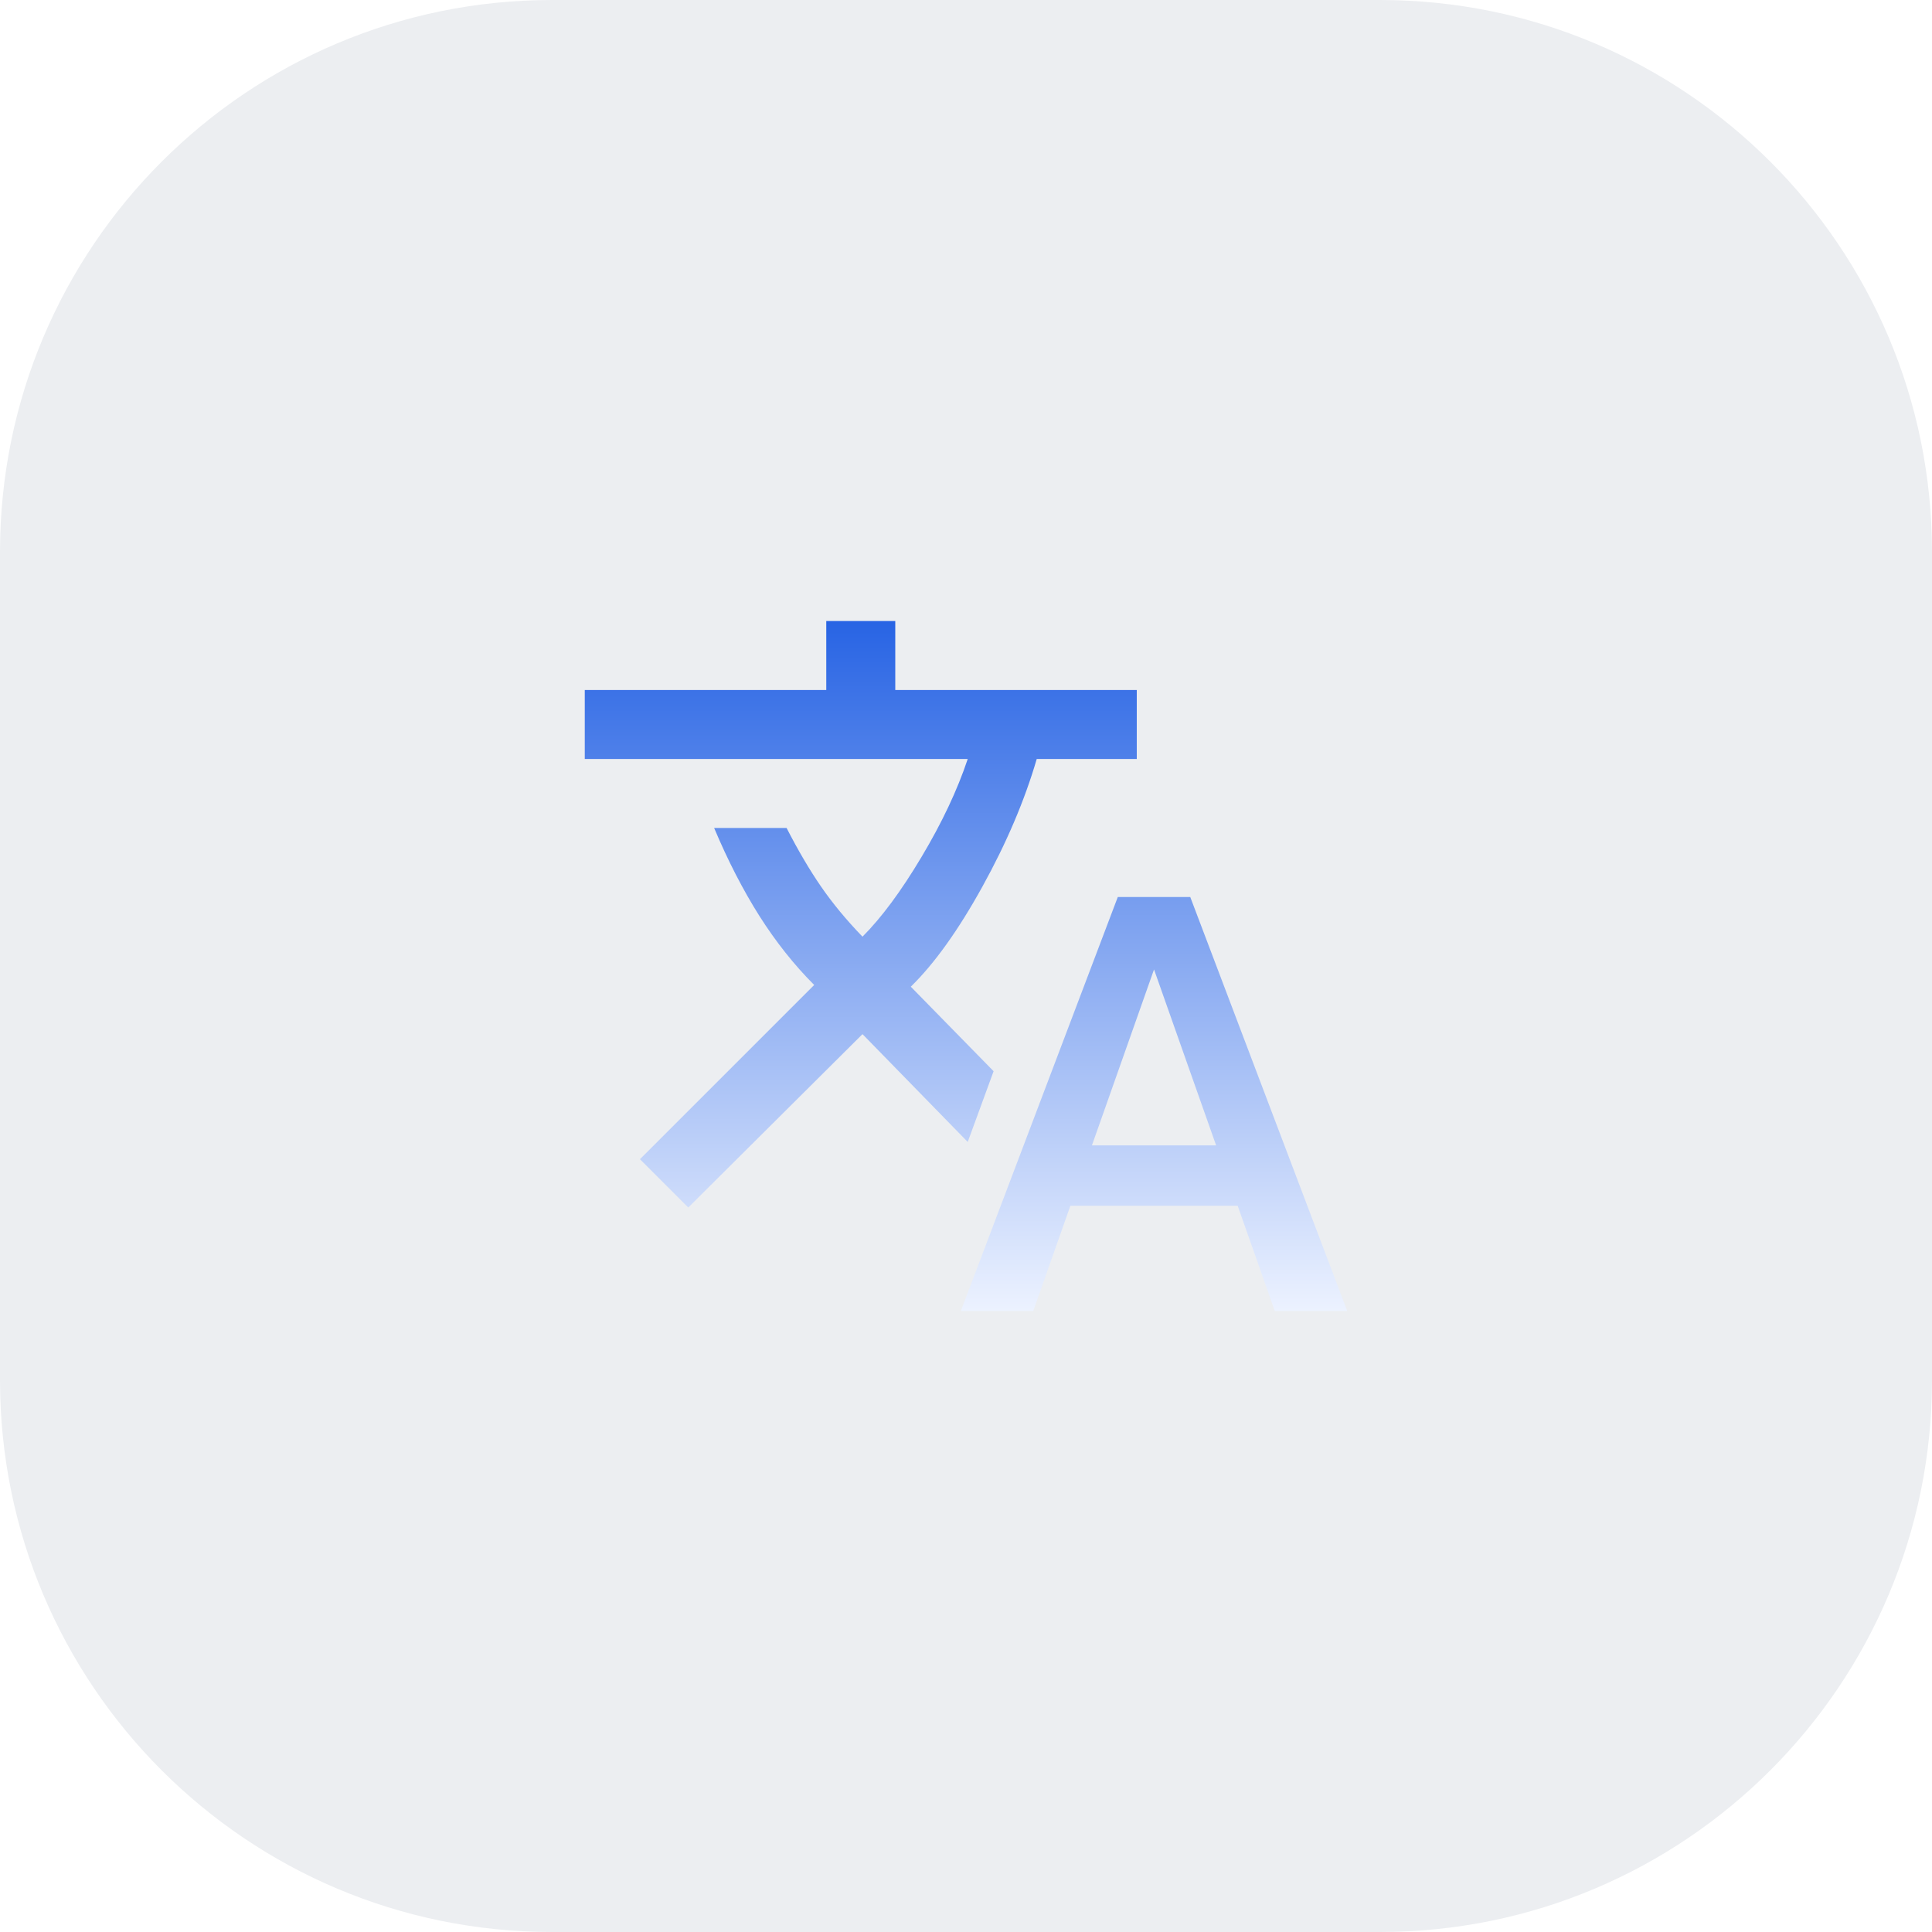
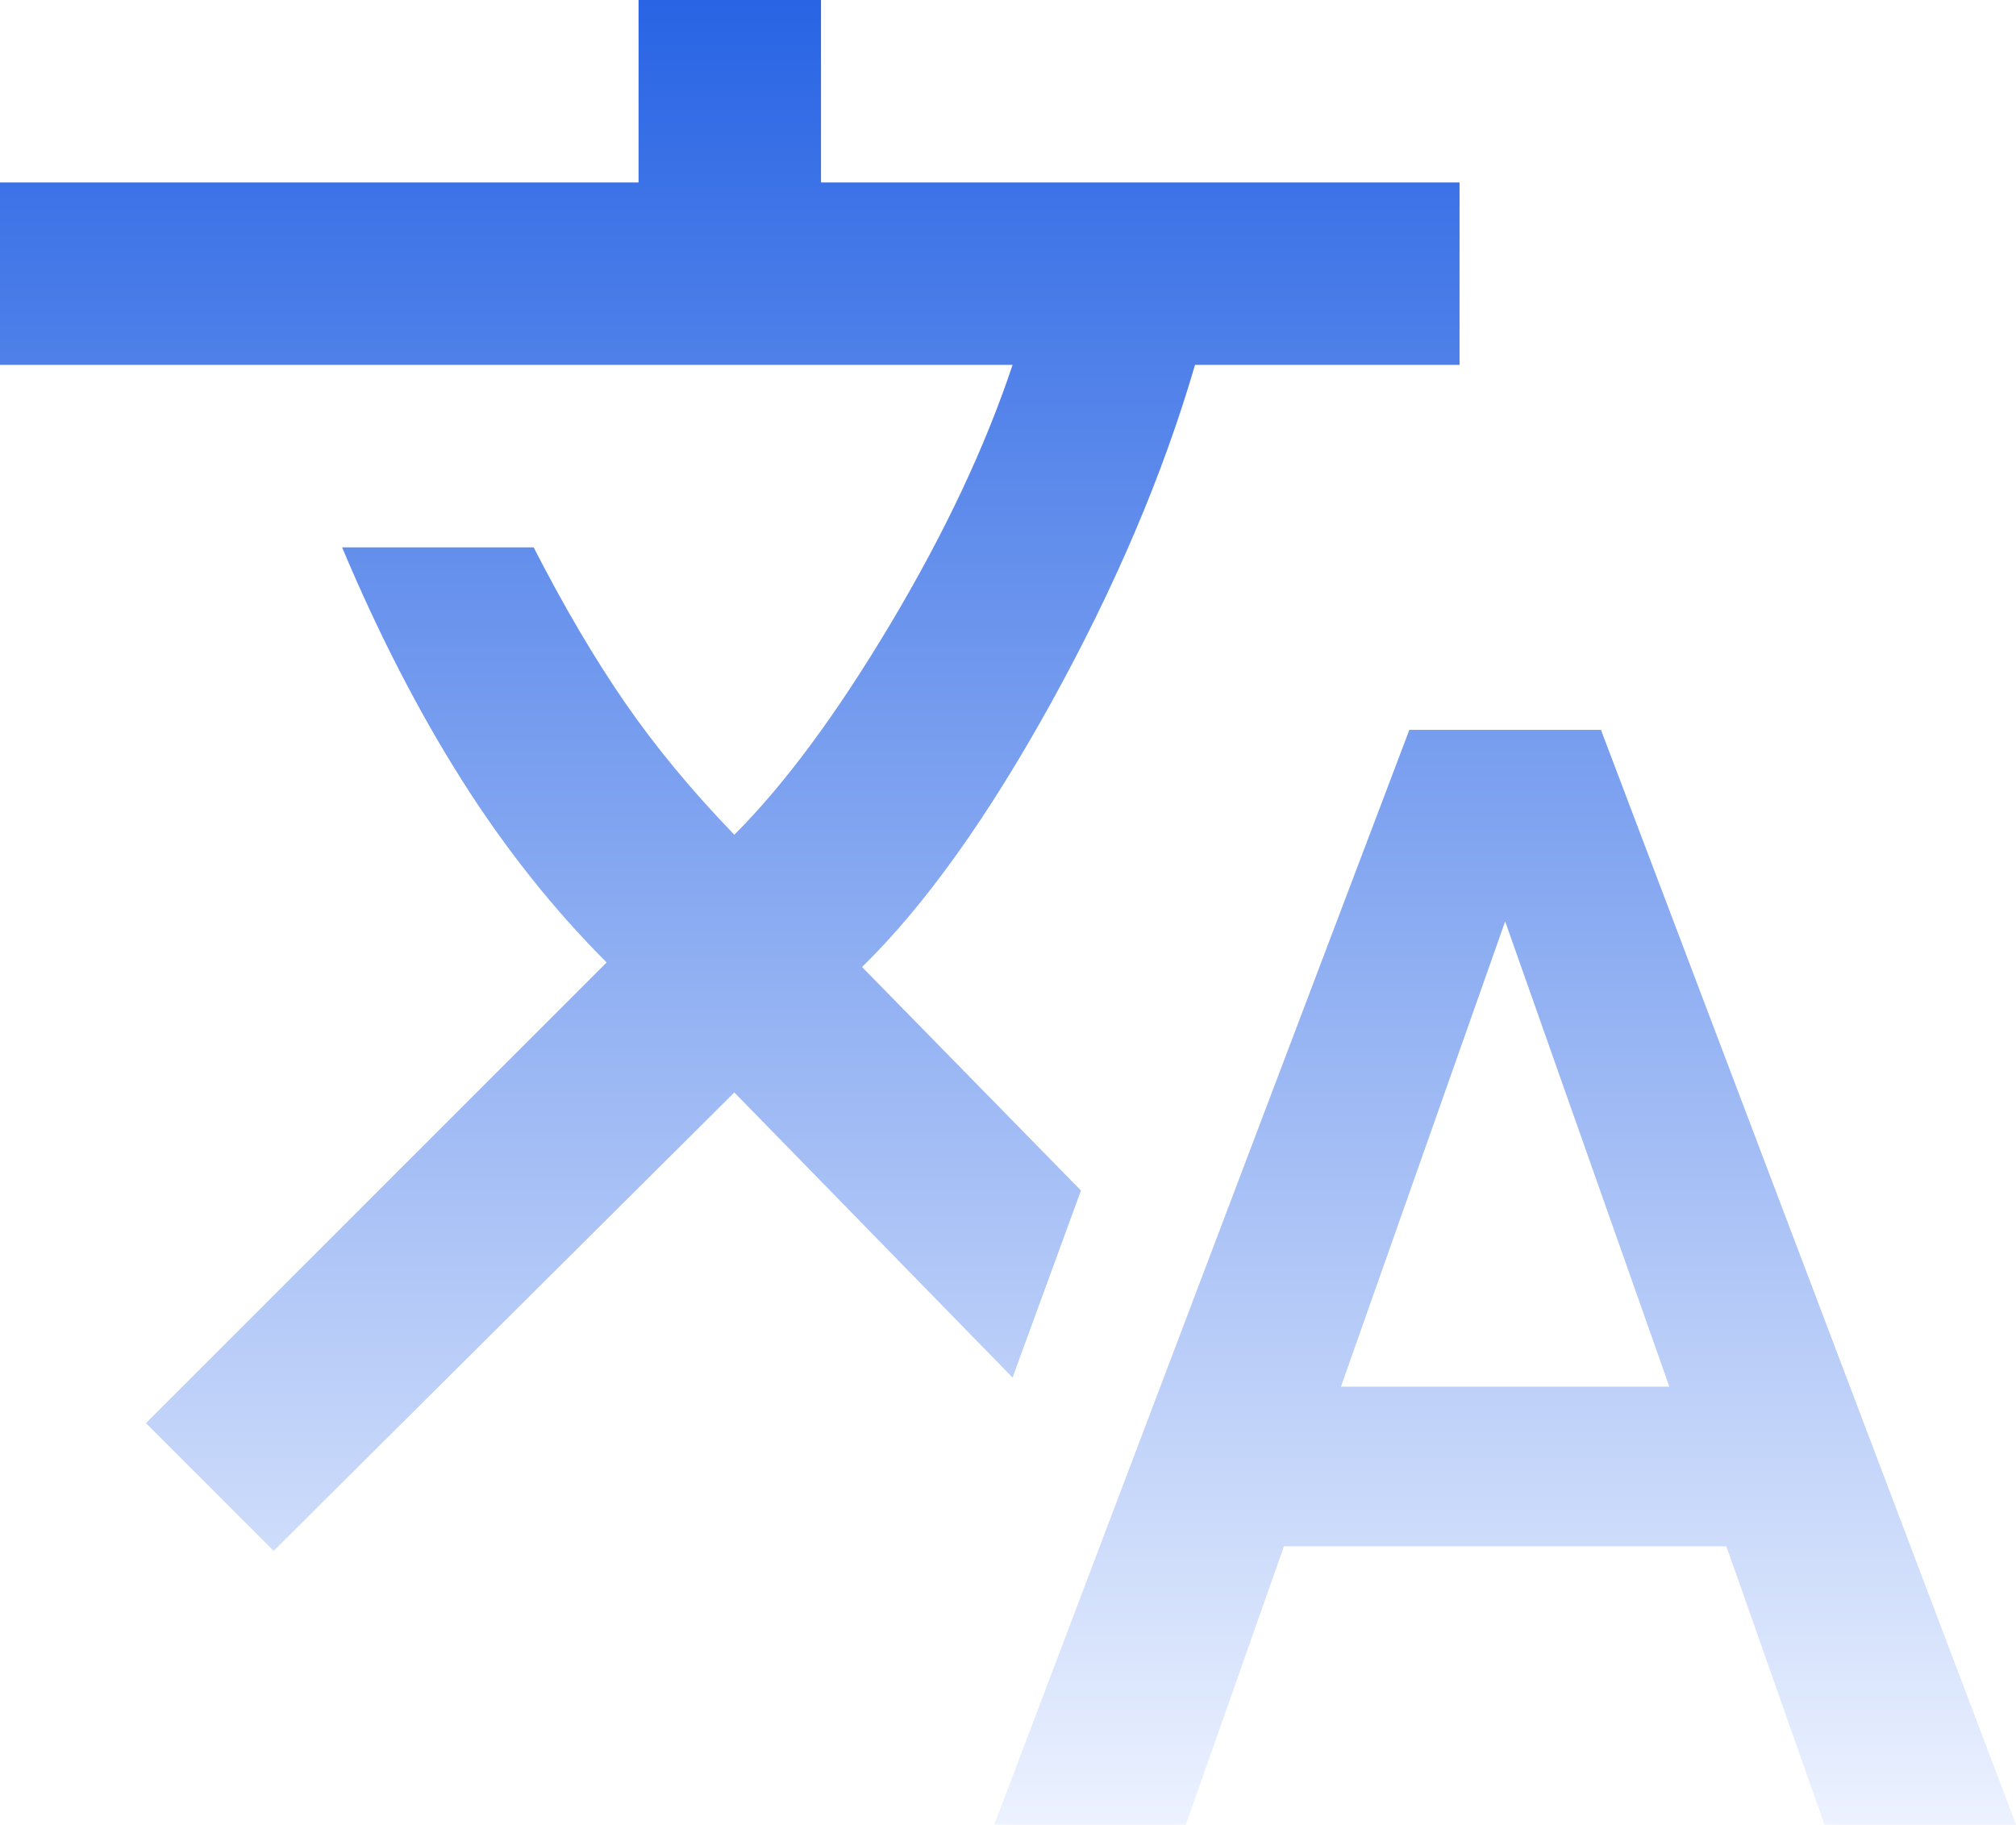
- <svg xmlns="http://www.w3.org/2000/svg" width="56" height="56" viewBox="0 0 56 56" fill="none">
-   <rect width="56" height="56" rx="16" fill="#ECEEF1" />
-   <path d="M27.85 38L32.4 26H34.5L39.05 38H36.95L35.875 34.95H31.025L29.95 38H27.85ZM19.95 35L18.55 33.6L23.6 28.55C23.017 27.967 22.488 27.3 22.012 26.55C21.538 25.8 21.1 24.95 20.7 24H22.8C23.133 24.65 23.467 25.217 23.8 25.7C24.133 26.183 24.533 26.667 25 27.15C25.55 26.6 26.121 25.829 26.712 24.837C27.304 23.846 27.75 22.9 28.05 22H16.95V20H23.95V18H25.95V20H32.95V22H30.05C29.7 23.2 29.175 24.433 28.475 25.7C27.775 26.967 27.083 27.933 26.4 28.6L28.8 31.05L28.05 33.1L25 29.975L19.95 35ZM31.65 33.2H35.25L33.45 28.1L31.65 33.2Z" fill="url(#paint0_linear_506_3873)" />
+ <svg xmlns="http://www.w3.org/2000/svg" preserveAspectRatio="none" width="100%" height="100%" overflow="visible" style="display: block;" viewBox="0 0 22.1 20" fill="none">
+   <g id="Container">
+     <path id="Icon" d="M10.9 20L15.45 8H17.55L22.1 20H20L18.925 16.95H14.075L13 20H10.9V20M3 17L1.6 15.6L6.65 10.55C6.067 9.967 5.537 9.3 5.062 8.55C4.588 7.8 4.15 6.95 3.75 6H5.85C6.183 6.65 6.517 7.217 6.85 7.7C7.183 8.183 7.583 8.667 8.05 9.15C8.6 8.6 9.171 7.829 9.762 6.838C10.354 5.846 10.8 4.9 11.1 4H0V2H7V0H9V2H16V4H13.1C12.75 5.2 12.225 6.433 11.525 7.7C10.825 8.967 10.133 9.933 9.45 10.6L11.85 13.05L11.1 15.1L8.05 11.975L3 17V17M14.7 15.2H18.3L16.5 10.1L14.7 15.2V15.2" fill="url(#paint0_linear_0_14)" />
+   </g>
  <defs>
-     <linearGradient id="paint0_linear_506_3873" x1="28" y1="18" x2="28" y2="38" gradientUnits="userSpaceOnUse">
+     <linearGradient id="paint0_linear_0_14" x1="11.05" y1="0" x2="11.05" y2="20" gradientUnits="userSpaceOnUse">
      <stop stop-color="#2864E4" />
      <stop offset="1" stop-color="#ECF2FF" />
    </linearGradient>
  </defs>
</svg>
